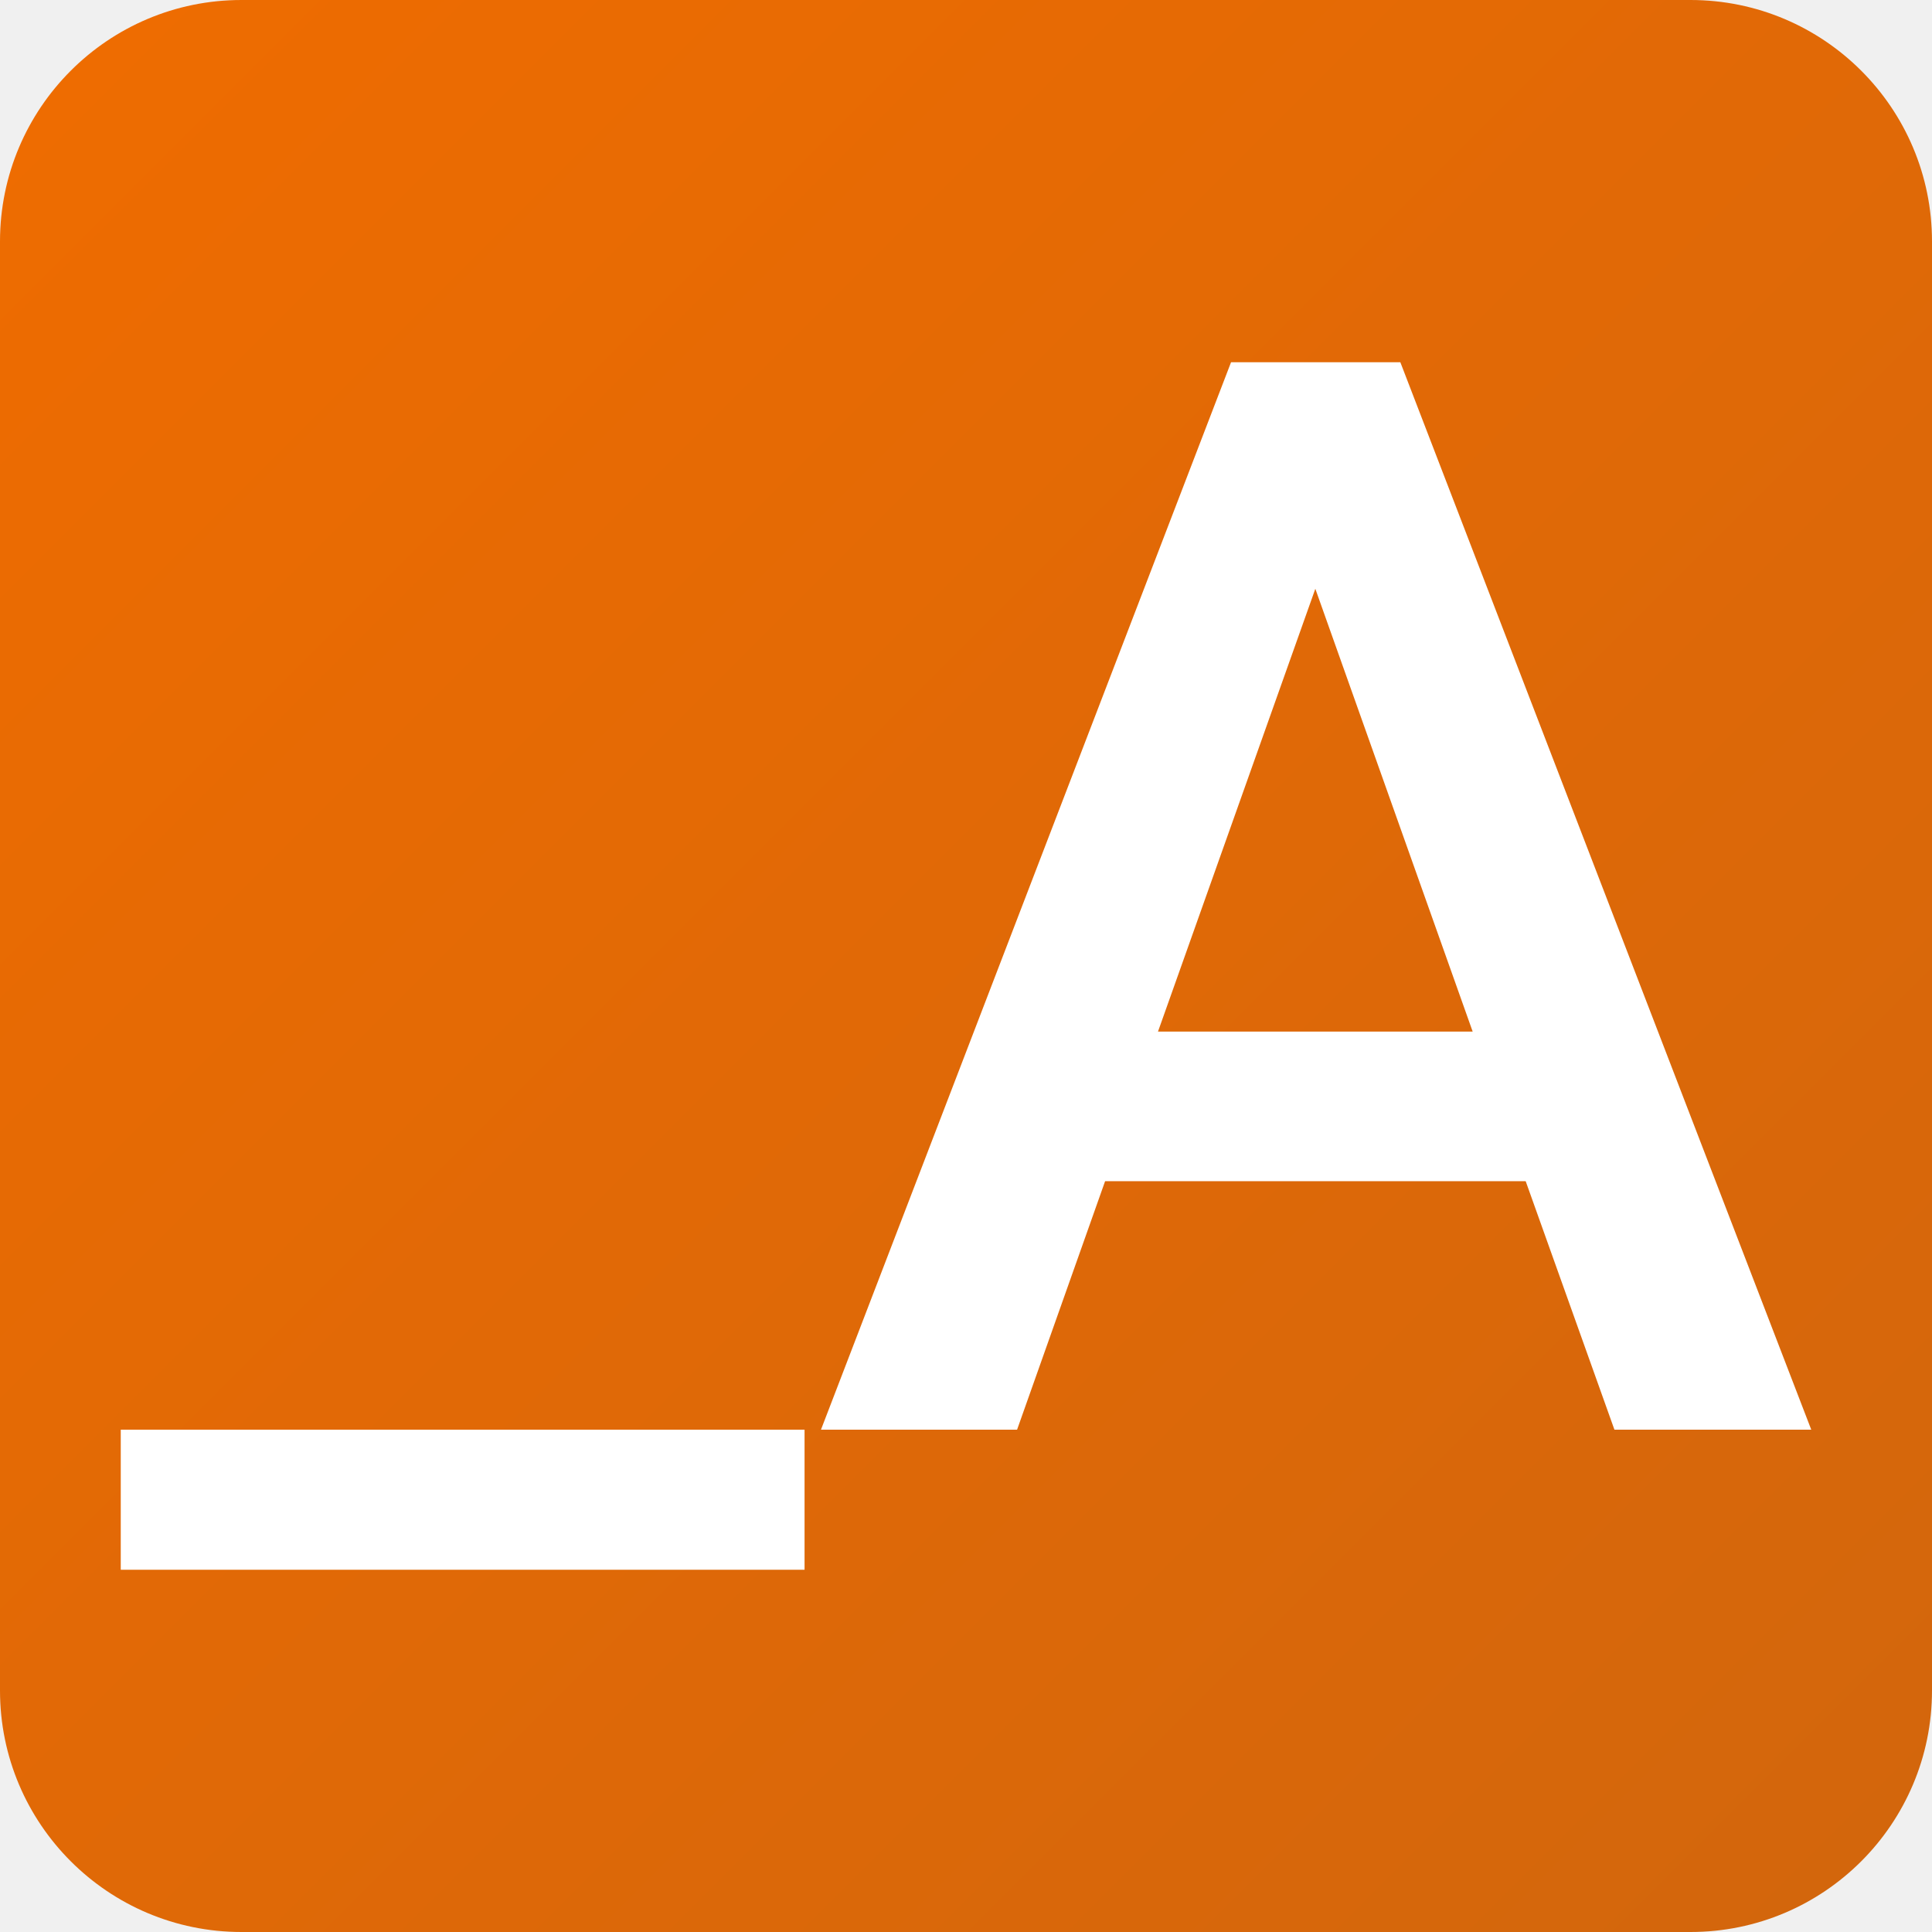
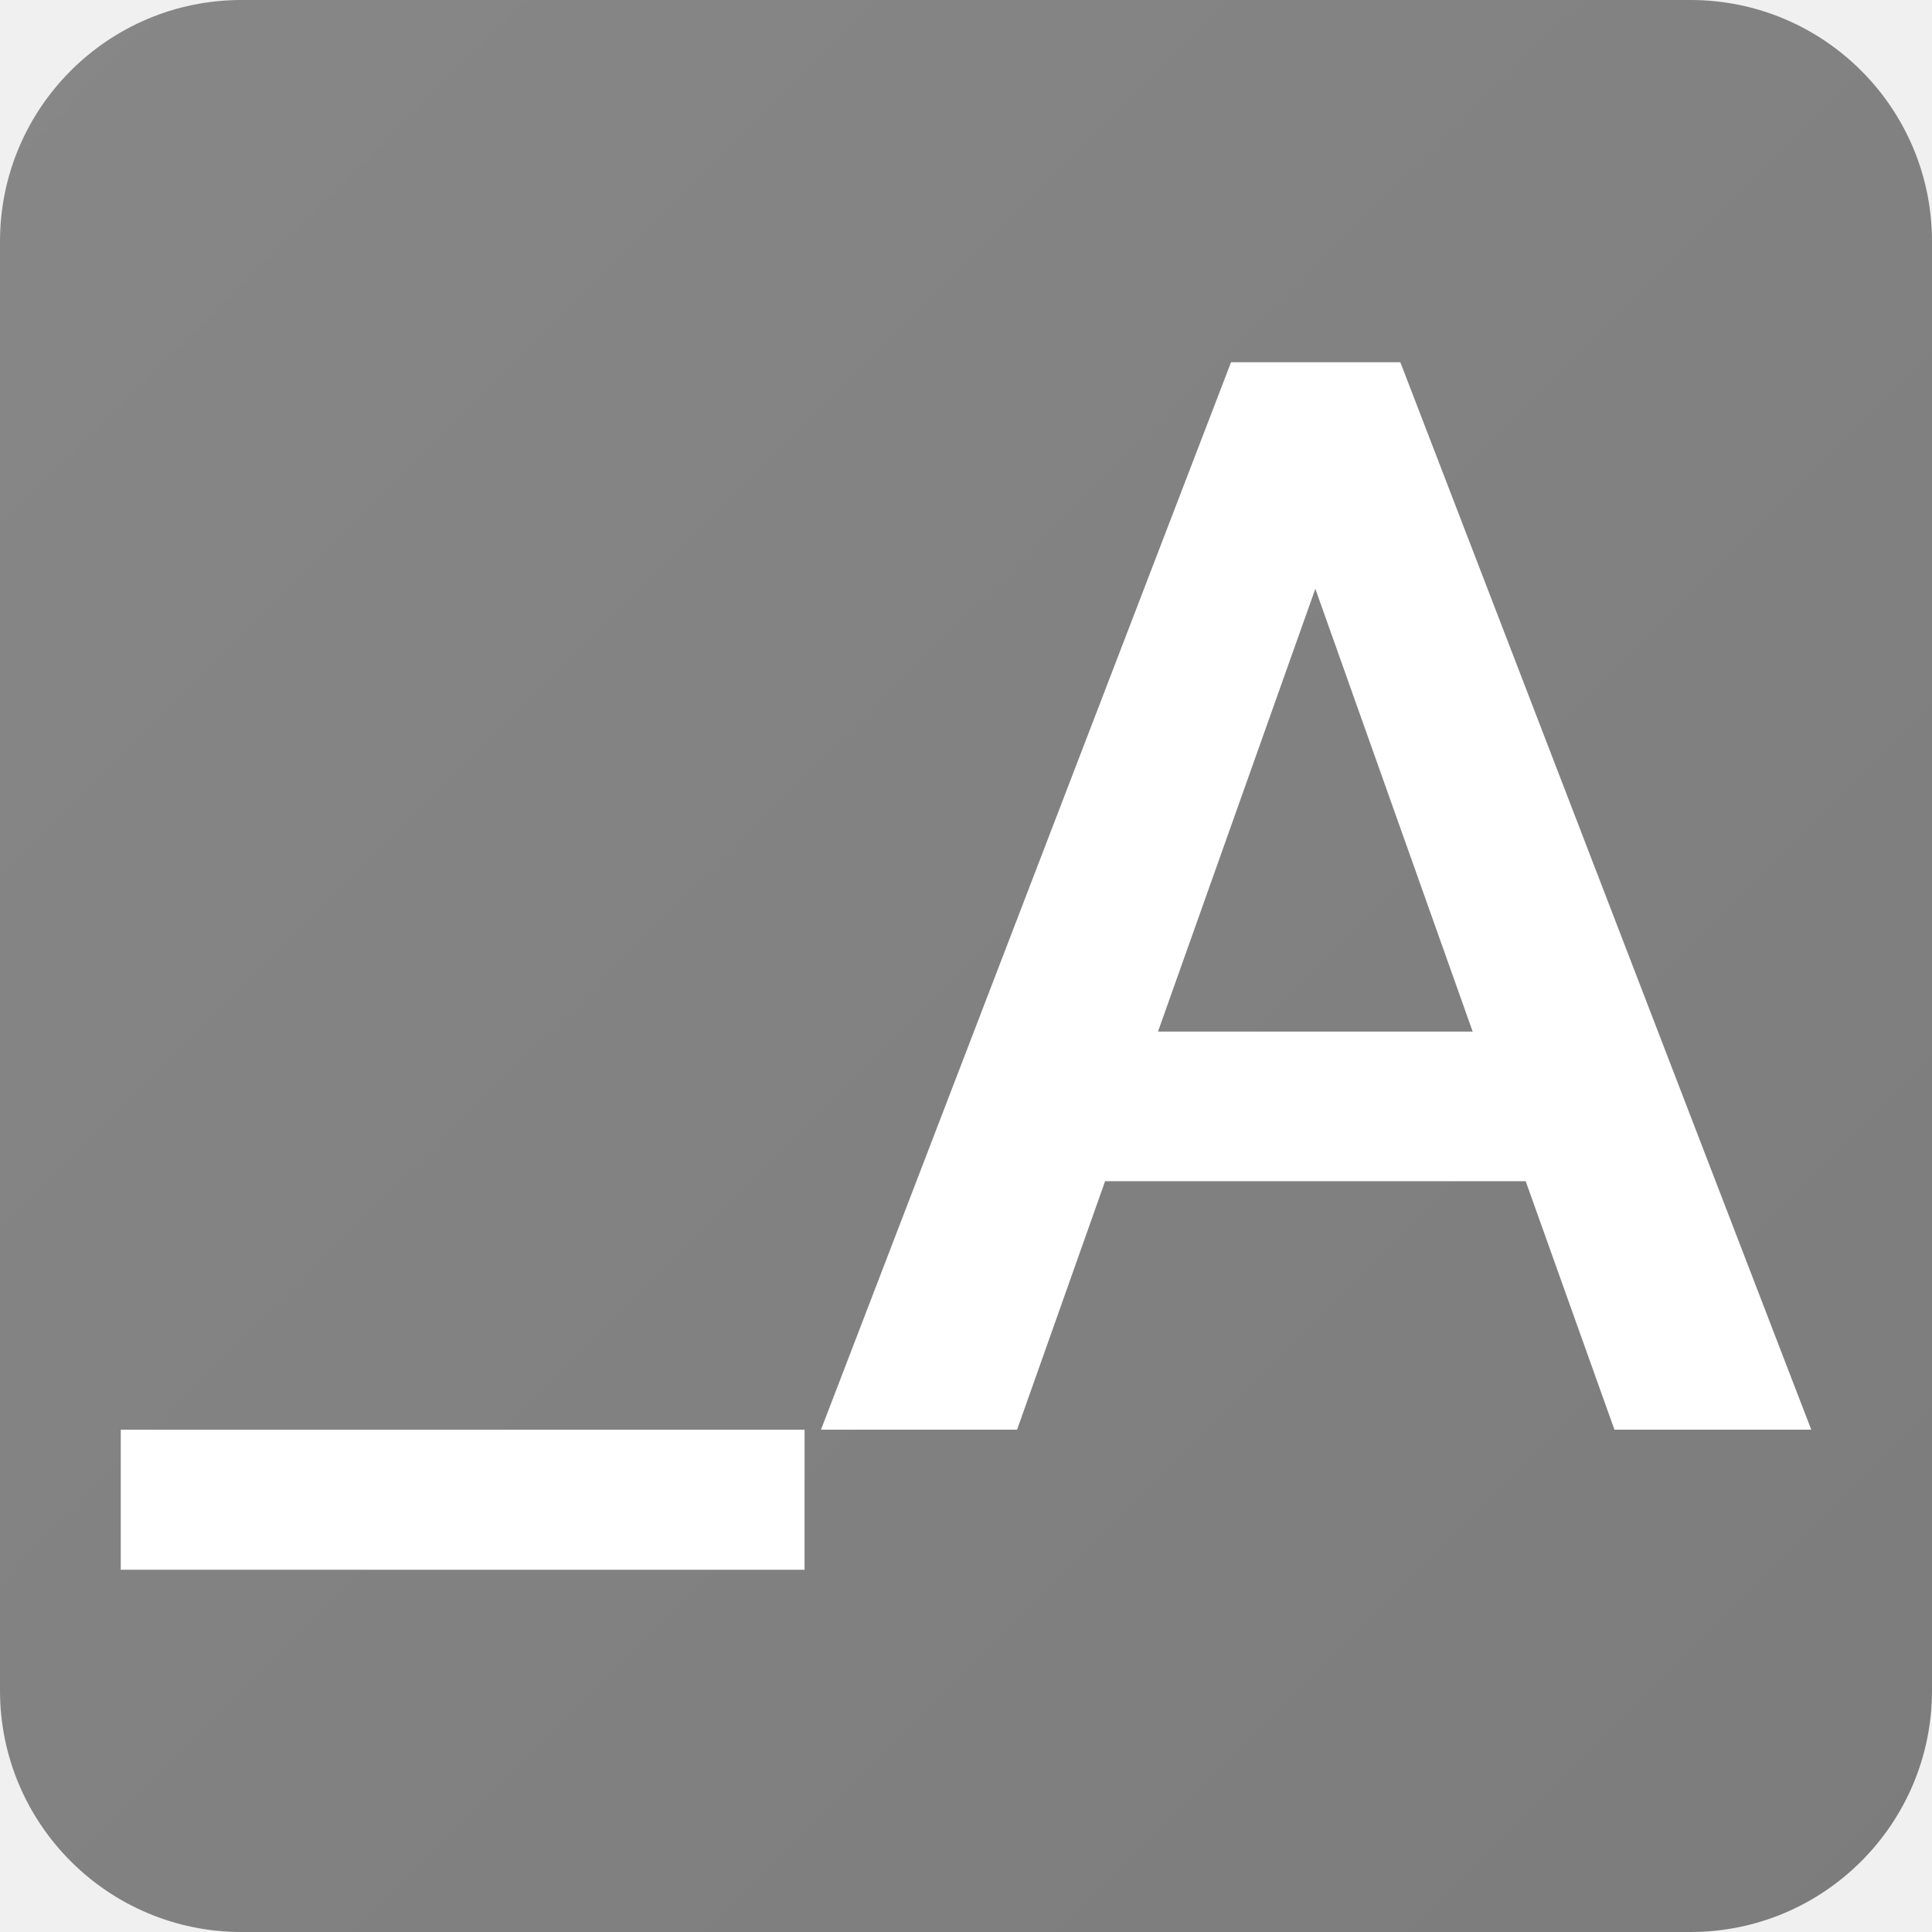
<svg xmlns="http://www.w3.org/2000/svg" width="16" height="16" viewBox="0 0 16 16" fill="none">
  <rect width="16" height="16" rx="2" fill="url(#paint0_linear)" />
  <path d="M6.663 13H1V11.84H6.663V13Z" fill="white" />
  <path d="M12.635 9.782H9.152L8.423 11.84H6.799L10.195 3H11.597L15 11.84H13.37L12.635 9.782ZM9.59 8.543H12.196L10.893 4.876L9.59 8.543Z" fill="white" />
  <defs>
    <linearGradient id="paint0_linear" x1="-8" y1="8" x2="8" y2="24" gradientUnits="userSpaceOnUse">
-       <stop stop-color="#EF6C00" />
-       <stop offset="1" stop-color="#D2660D" />
+       <stop stop-color="#878787" />
+       <stop offset="1" stop-color="#7C7C7C" />
    </linearGradient>
  </defs>
</svg>
